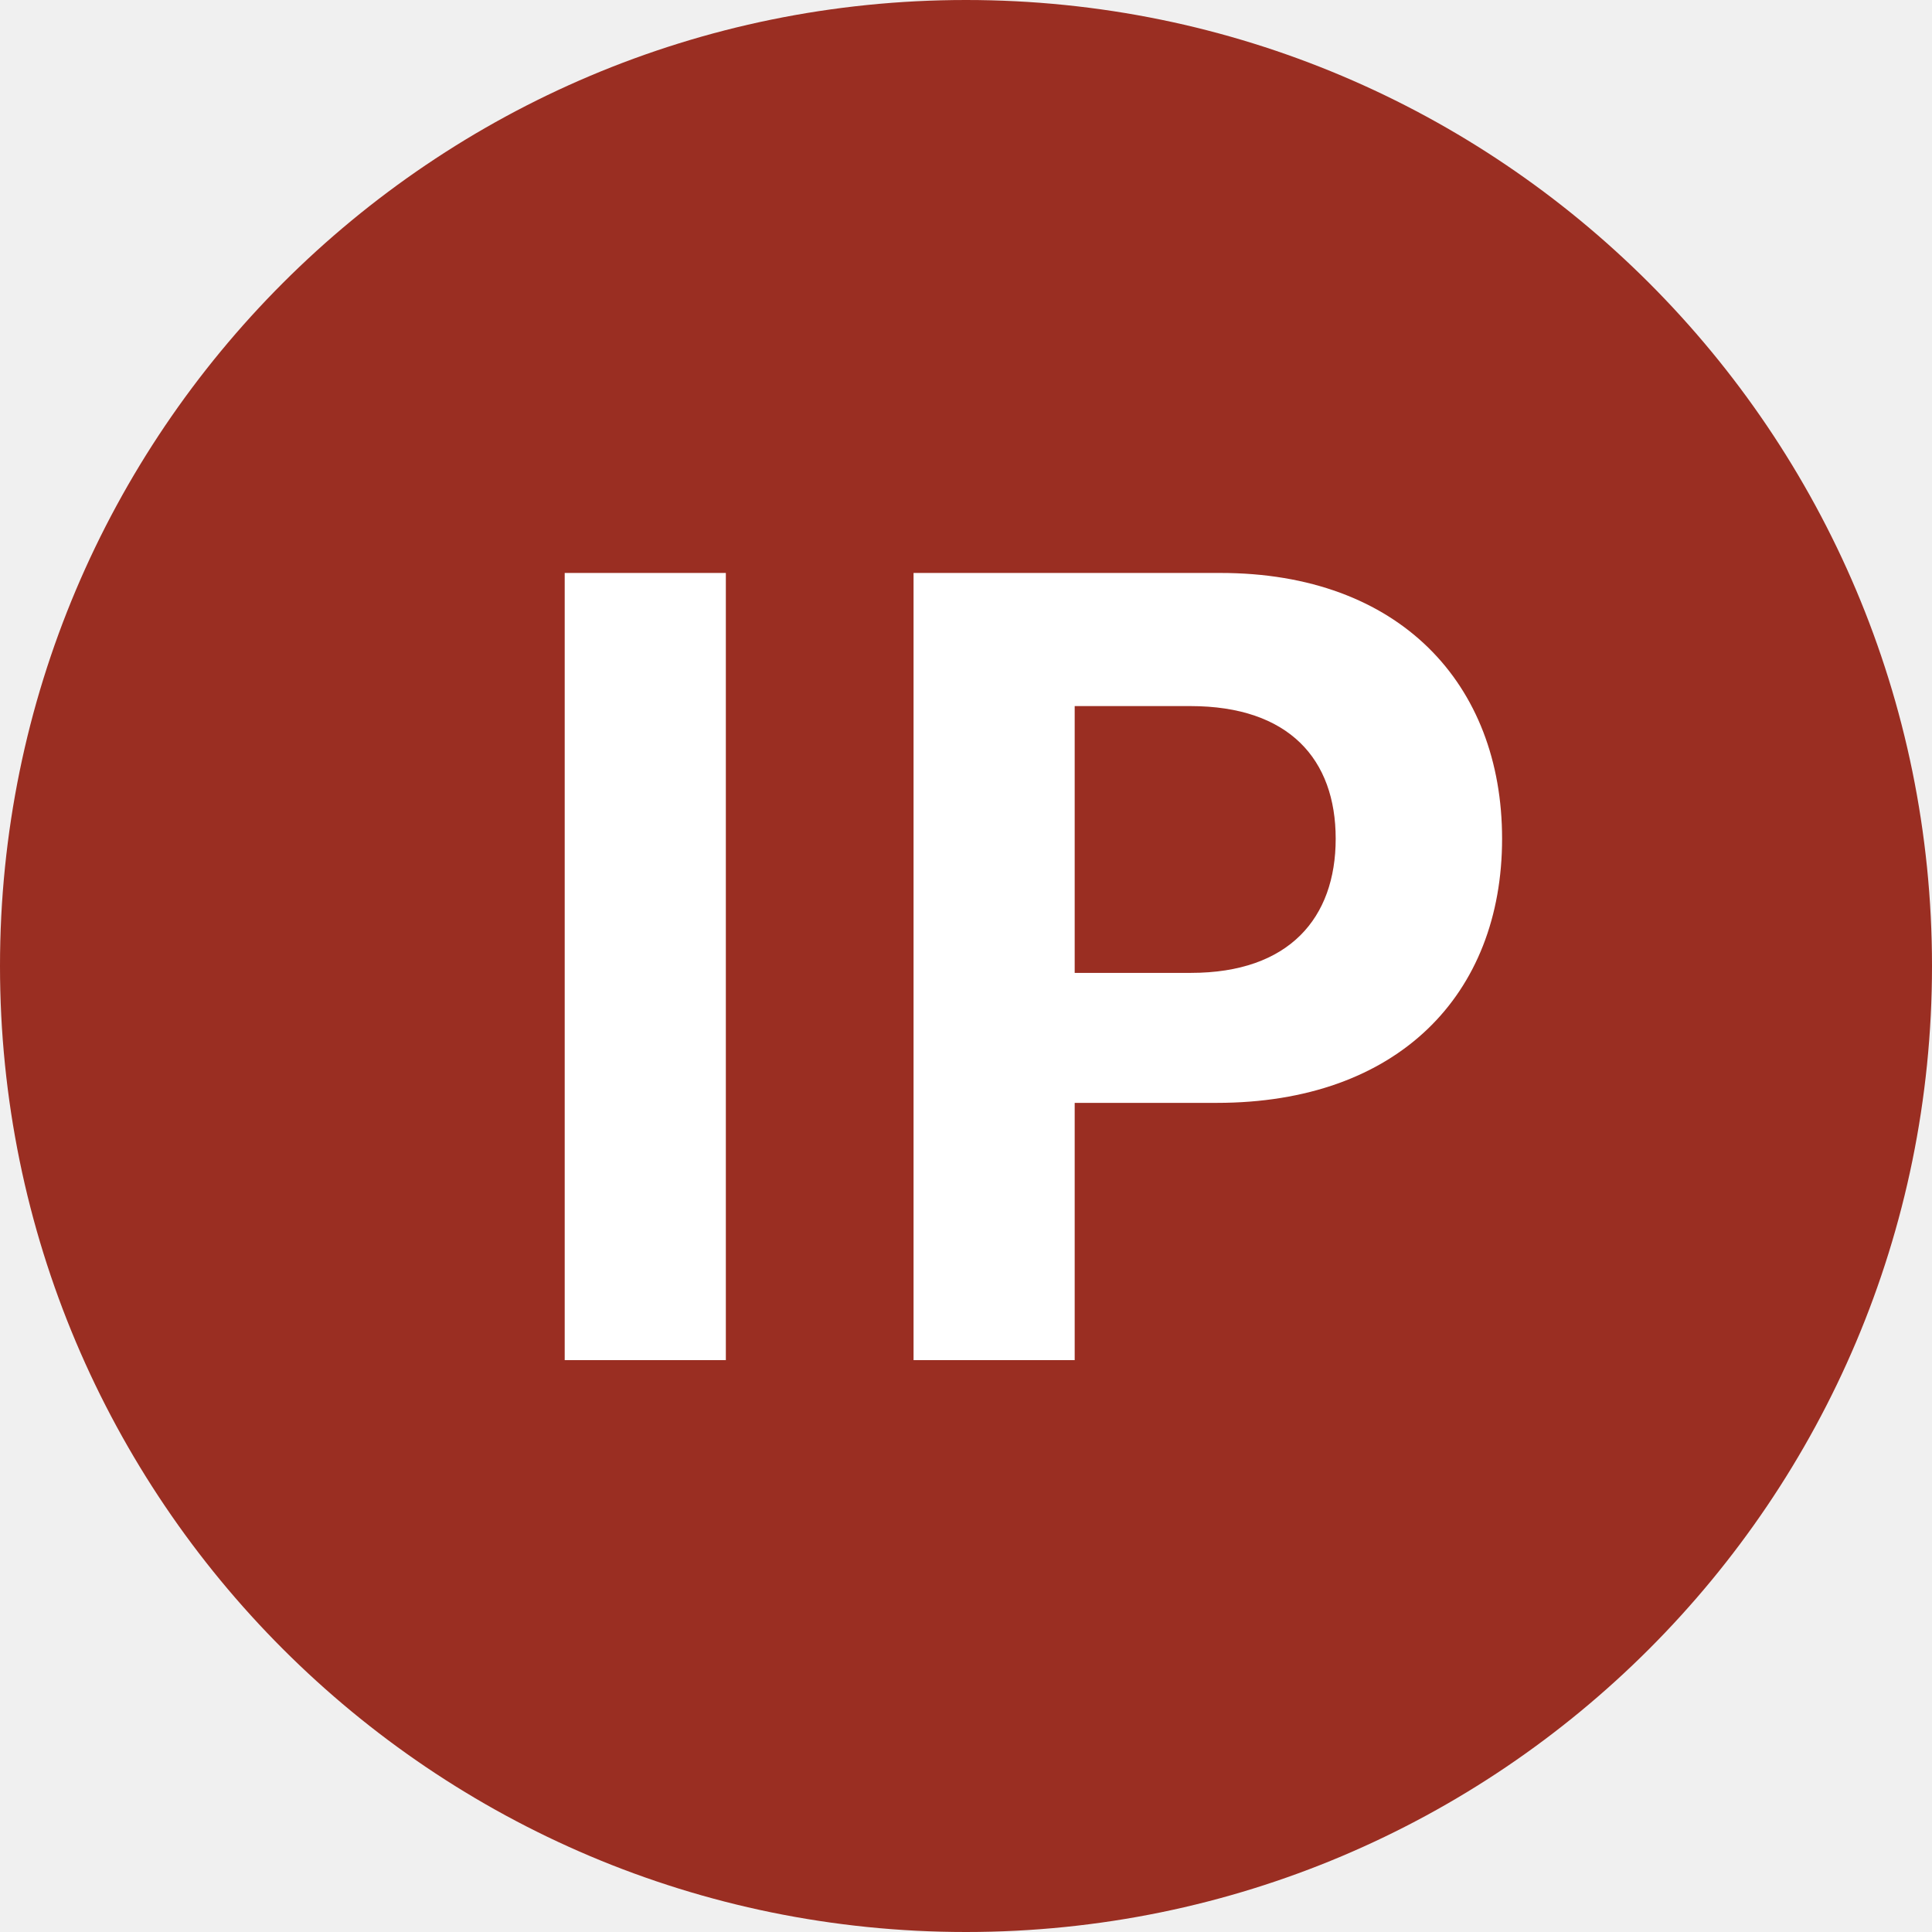
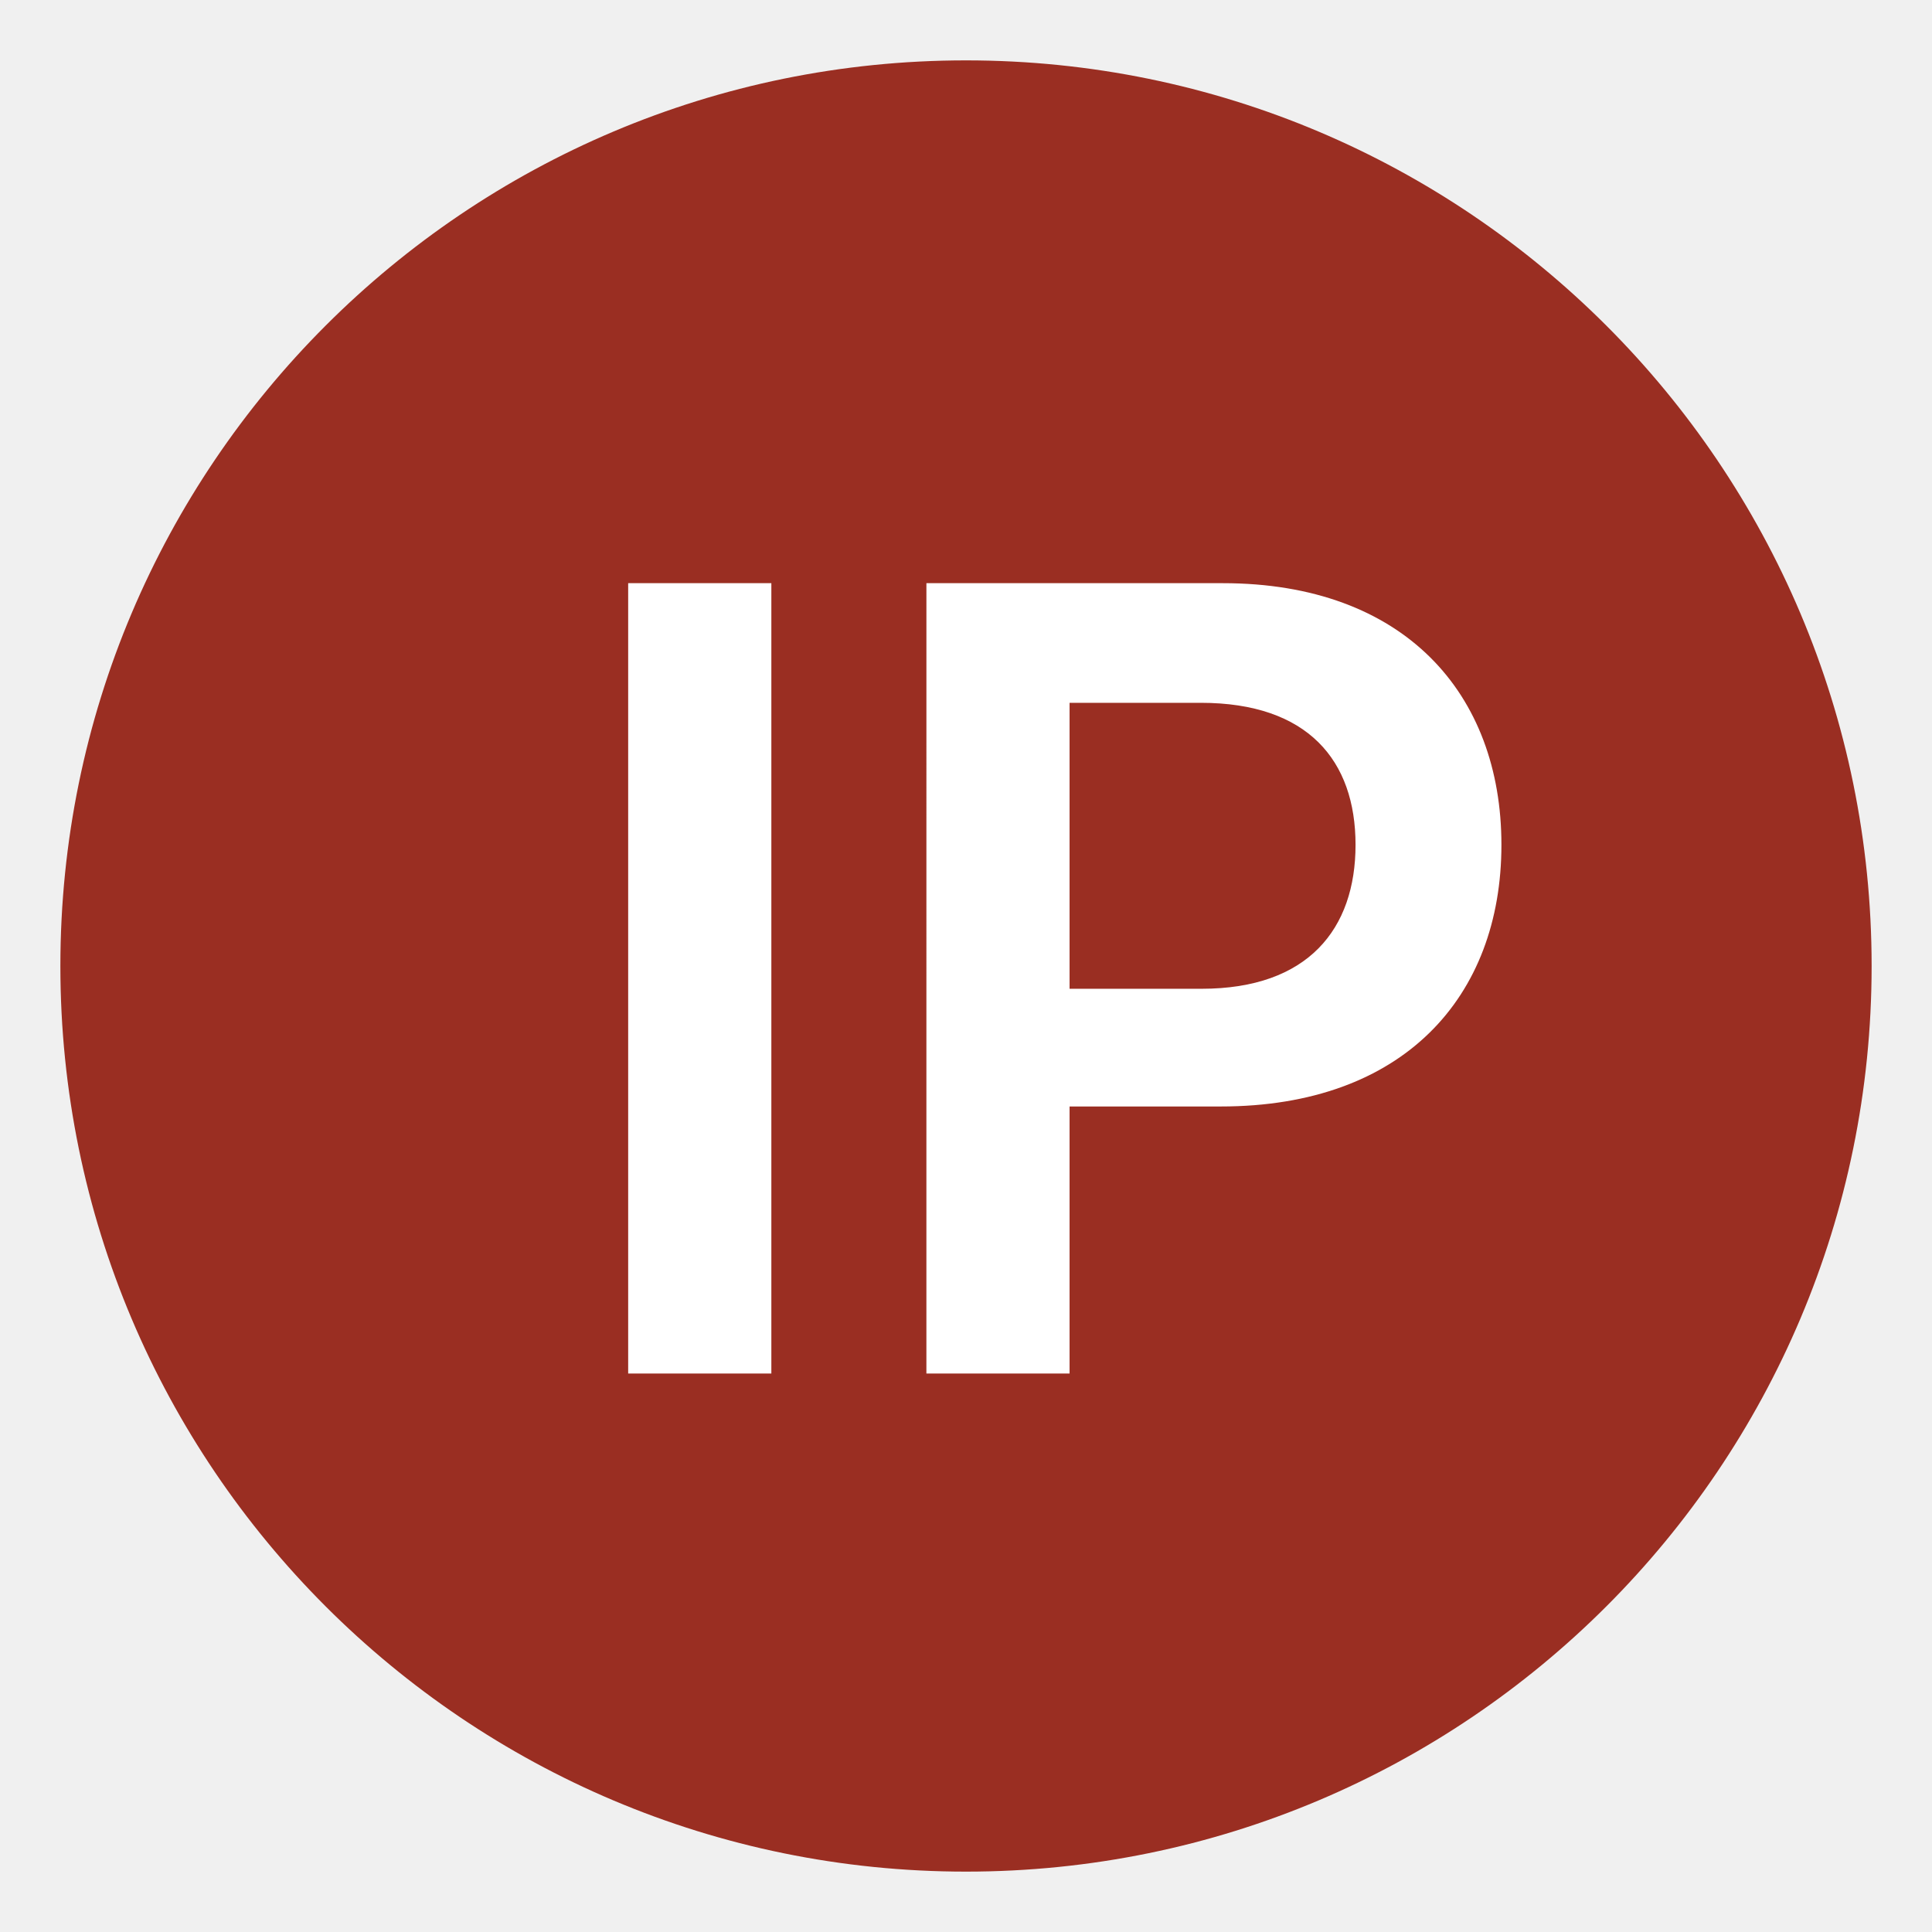
- <svg xmlns="http://www.w3.org/2000/svg" width="500px" height="500px" viewBox="0 0 500 500" version="1.1">
-   <g id="favicon-round" stroke="none" stroke-width="1" fill="none" fill-rule="evenodd">
-     <circle id="Oval" fill="#9A2E22" cx="250" cy="250" r="250" />
-     <text id="IP" font-family="Inter-Black, Inter" font-size="280" font-weight="700" letter-spacing="11.667" fill="#FFFFFF">
-       <tspan x="127.691" y="352">IP</tspan>
-     </text>
-   </g>
+ <svg xmlns="http://www.w3.org/2000/svg" fill="none" height="128" viewBox="0 0 128 128" width="128">
+   <circle cx="64" cy="64" fill="#9a2e22" r="60" />
+   <path d="m51.104 38.636h-9.486v52.364h9.486zm10.272 52.364h9.486v-17.693h10.023c12.094 0 18.588-7.261 18.588-17.335 0-9.997-6.418-17.335-18.46-17.335h-19.636zm9.486-25.491v-18.946h8.693c7.108 0 10.253 3.835 10.253 9.409s-3.145 9.537-10.202 9.537z" fill="#fff" />
</svg>
